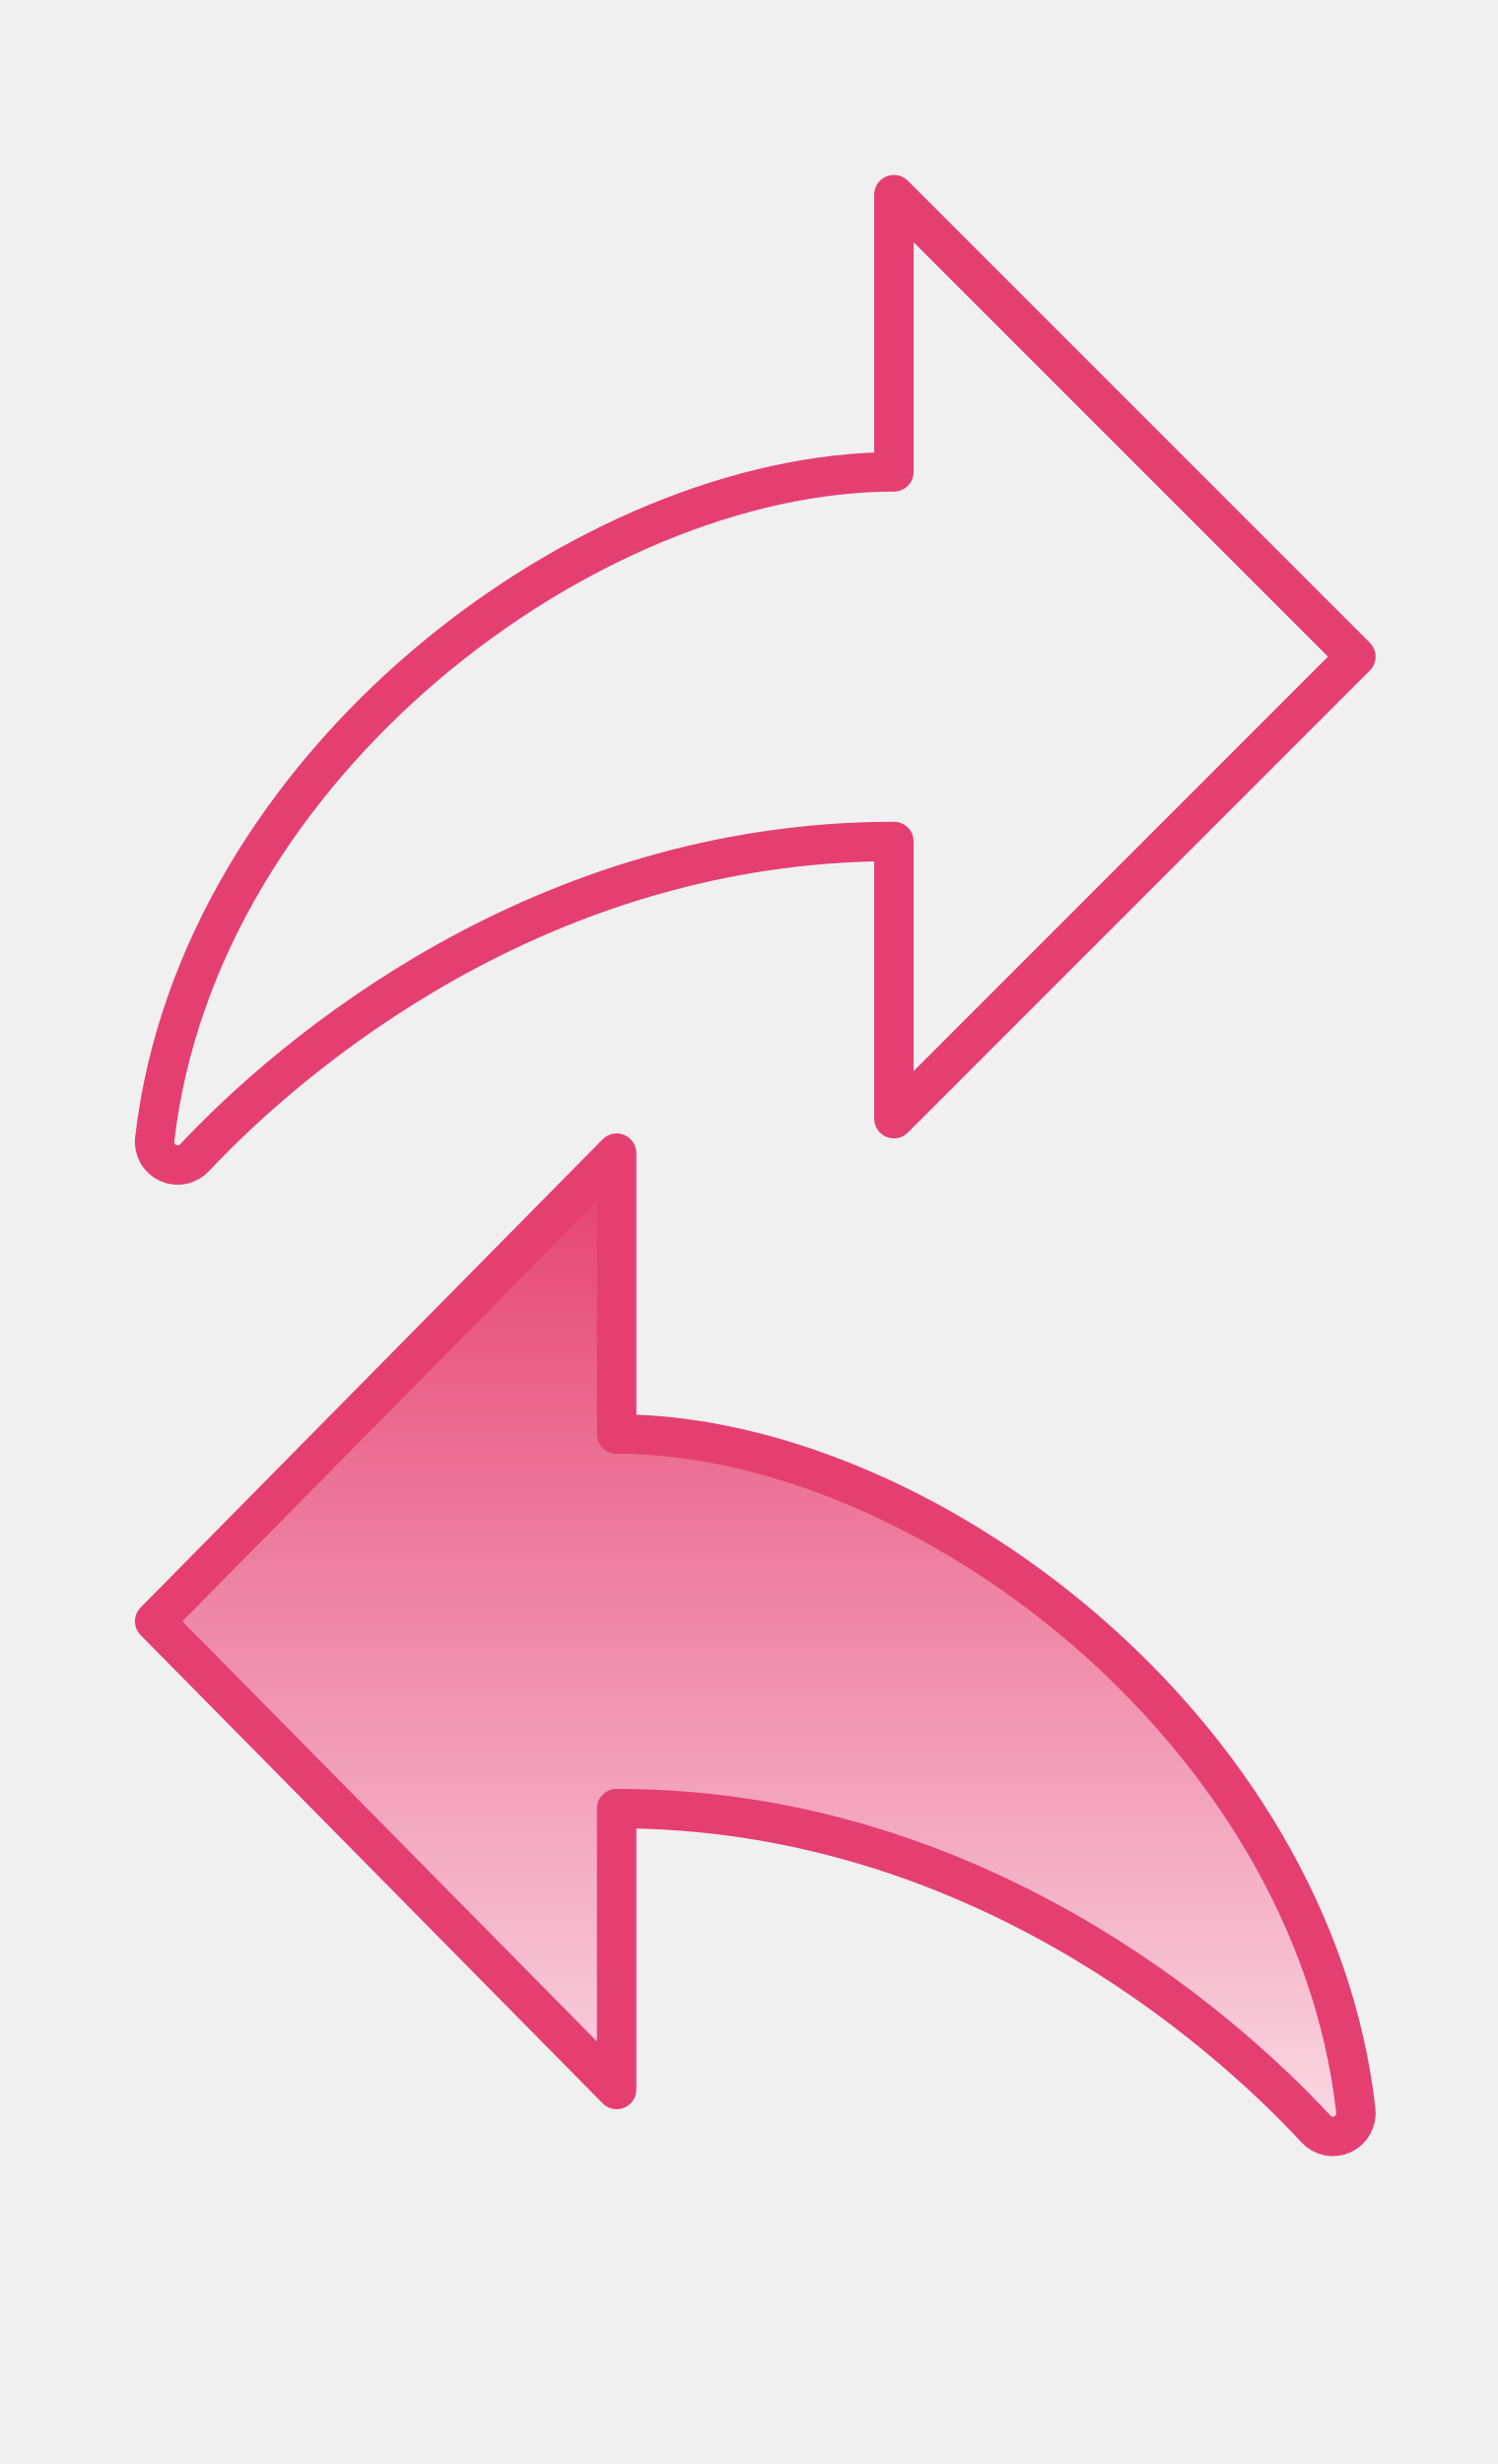
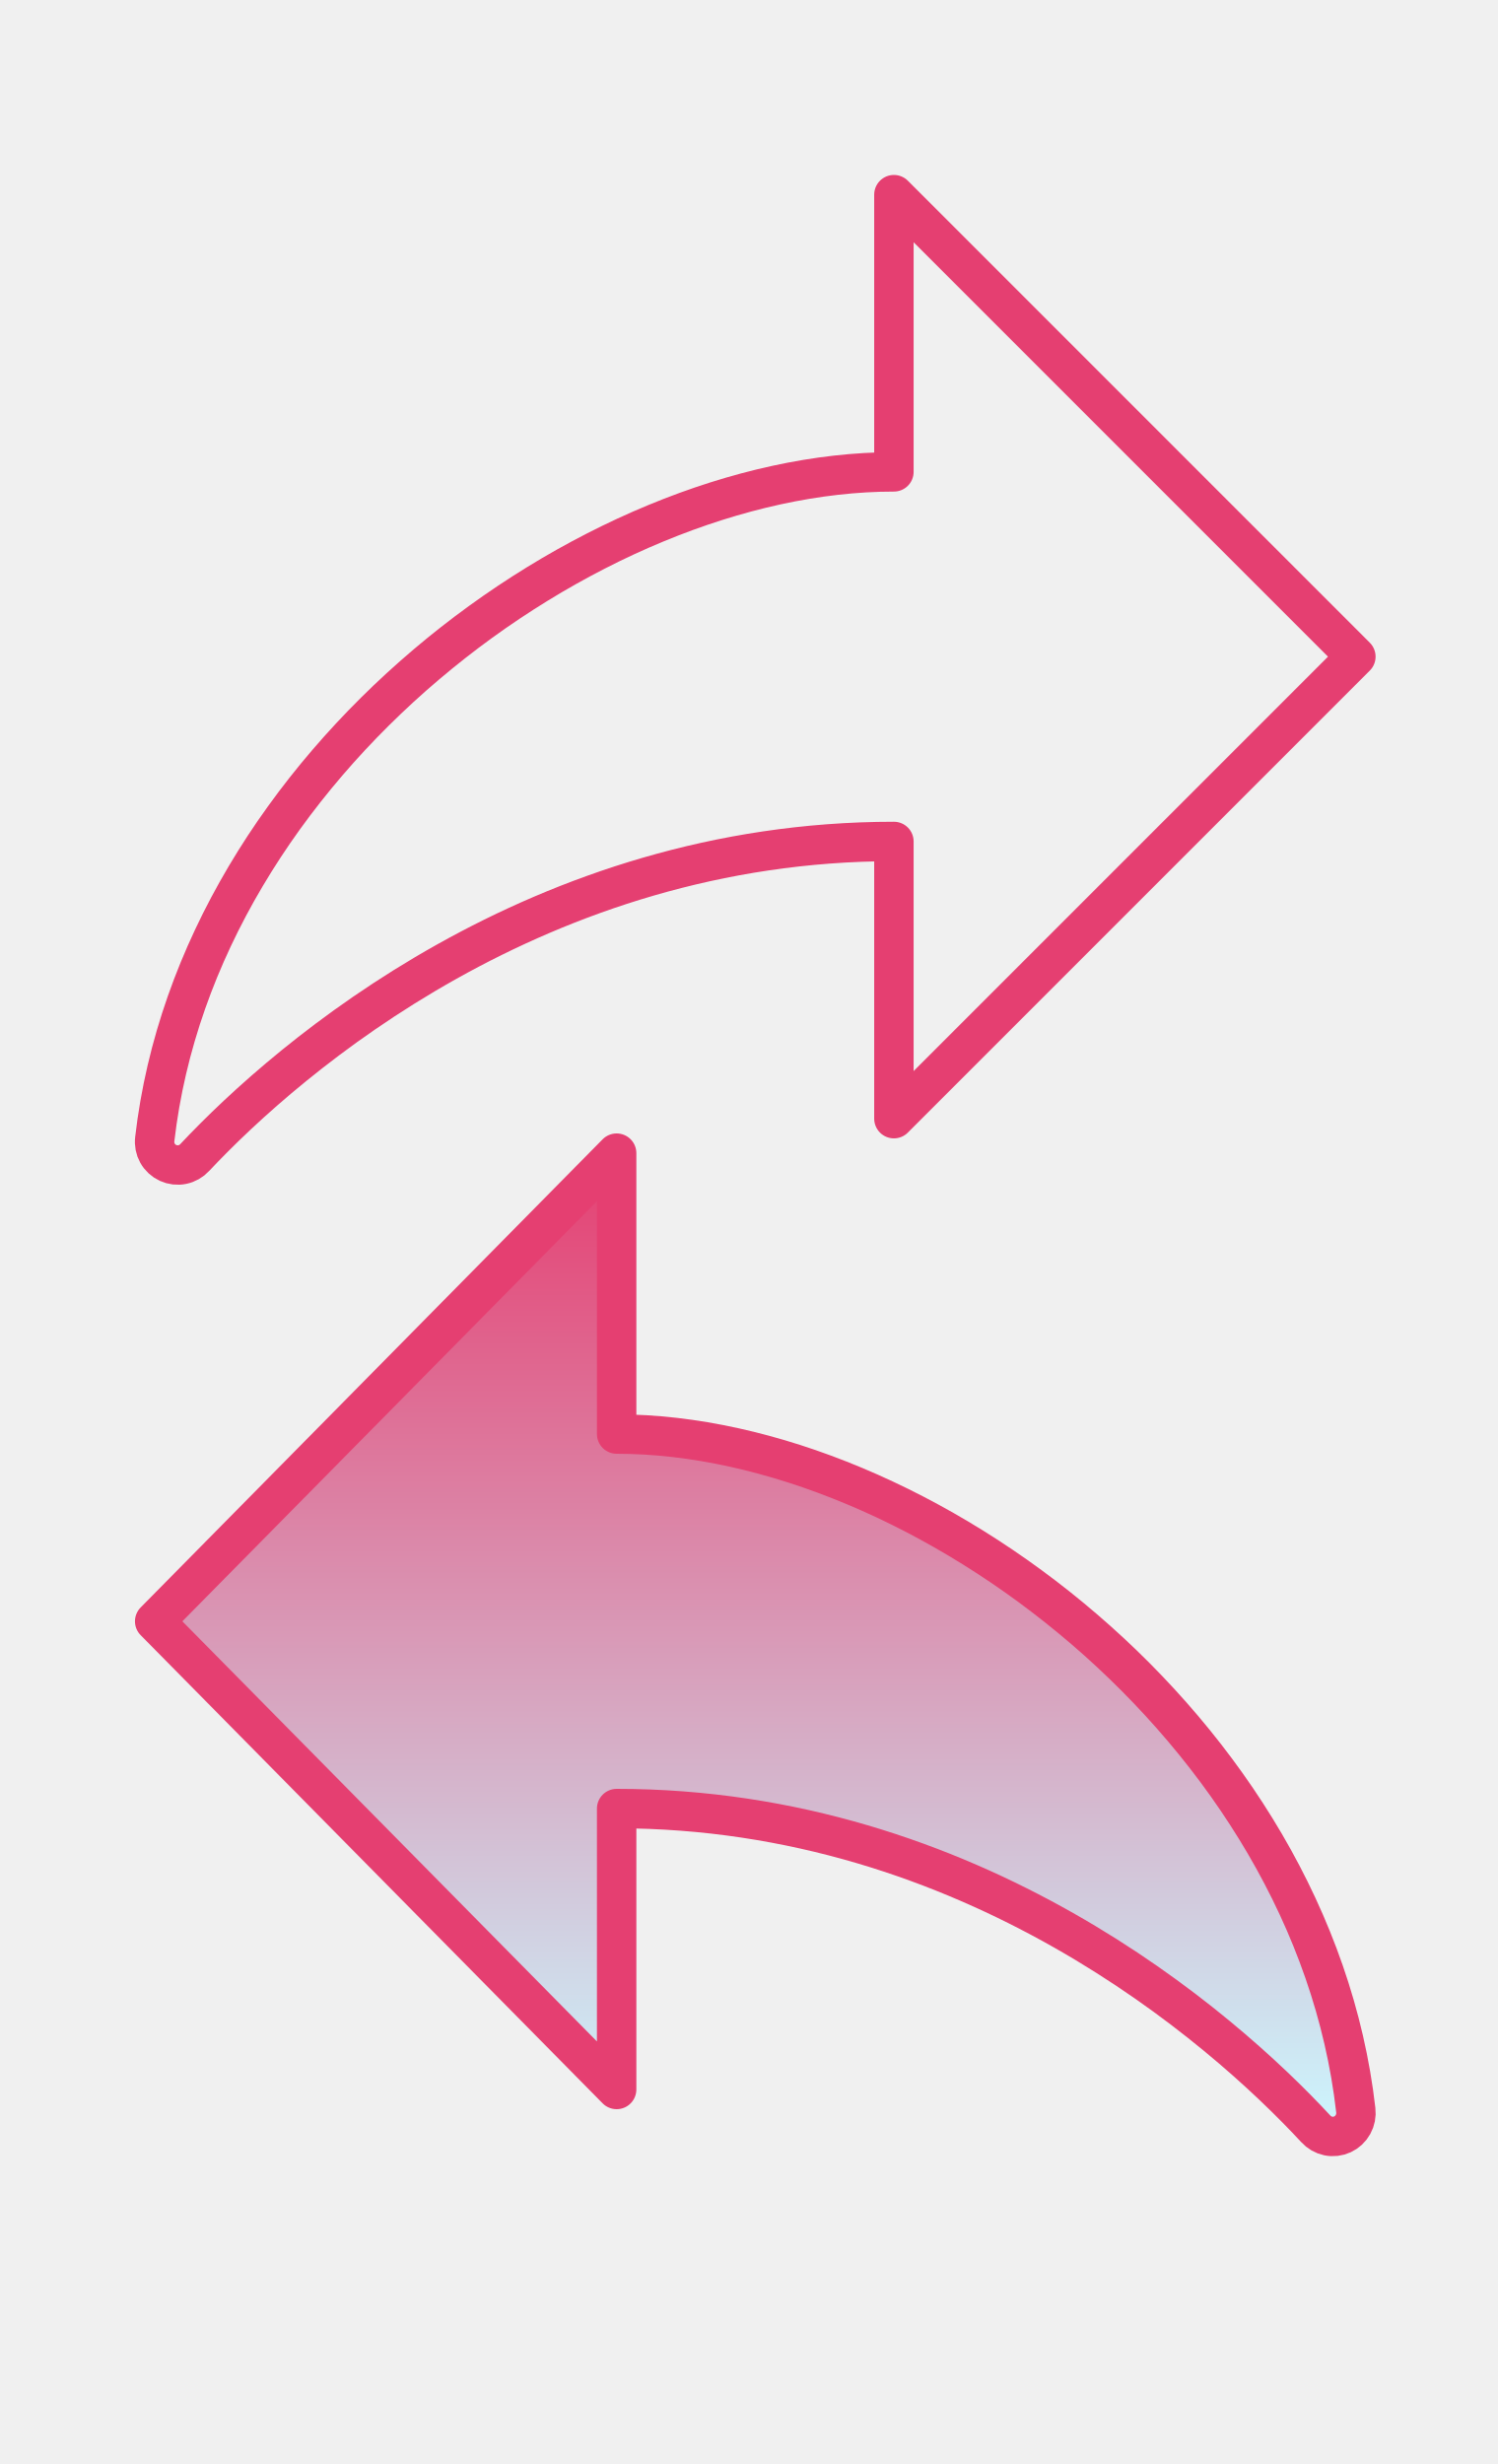
<svg xmlns="http://www.w3.org/2000/svg" width="76" height="125" viewBox="0 0 76 125" fill="none">
  <g clip-path="url(#clip0_57_59)">
    <path d="M9.882 58.719C14.704 53.583 27.363 42.688 45.352 42.688V56.75L68.789 33.312L45.352 9.875V23.938C29.883 23.938 10.052 38.718 7.852 57.787C7.821 58.034 7.87 58.284 7.991 58.502C8.112 58.719 8.3 58.892 8.526 58.996C8.752 59.099 9.005 59.129 9.249 59.079C9.493 59.029 9.714 58.903 9.882 58.719Z" stroke="#E53F71" stroke-width="2" stroke-linecap="round" stroke-linejoin="round" />
  </g>
  <g clip-path="url(#clip1_57_59)">
    <path d="M66.754 107.995C61.932 102.791 49.273 91.75 31.285 91.75V106L7.847 82.25L31.285 58.5V72.75C46.753 72.75 66.585 87.727 68.785 107.051C68.815 107.301 68.766 107.555 68.645 107.775C68.524 107.995 68.337 108.17 68.11 108.276C67.884 108.381 67.631 108.41 67.387 108.36C67.143 108.309 66.922 108.182 66.754 107.995Z" fill="url(#paint0_linear_57_59)" stroke="#E53F71" stroke-width="2" stroke-linecap="round" stroke-linejoin="round" />
  </g>
  <defs>
    <linearGradient id="paint0_linear_57_59" x1="38.32" y1="58.5" x2="38.32" y2="108.384" gradientUnits="userSpaceOnUse">
      <stop stop-color="#E53F71" />
-       <stop offset="1" stop-color="#FAD9E3" />
+       <stop offset="1" stop-color="#CCF7FF" />
    </linearGradient>
    <clipPath id="clip0_57_59">
      <rect width="75" height="75" fill="white" transform="translate(0.820312 0.5)" />
    </clipPath>
    <clipPath id="clip1_57_59">
      <rect width="75" height="76" fill="white" transform="matrix(-1 0 0 1 75.8159 49)" />
    </clipPath>
  </defs>
</svg>
